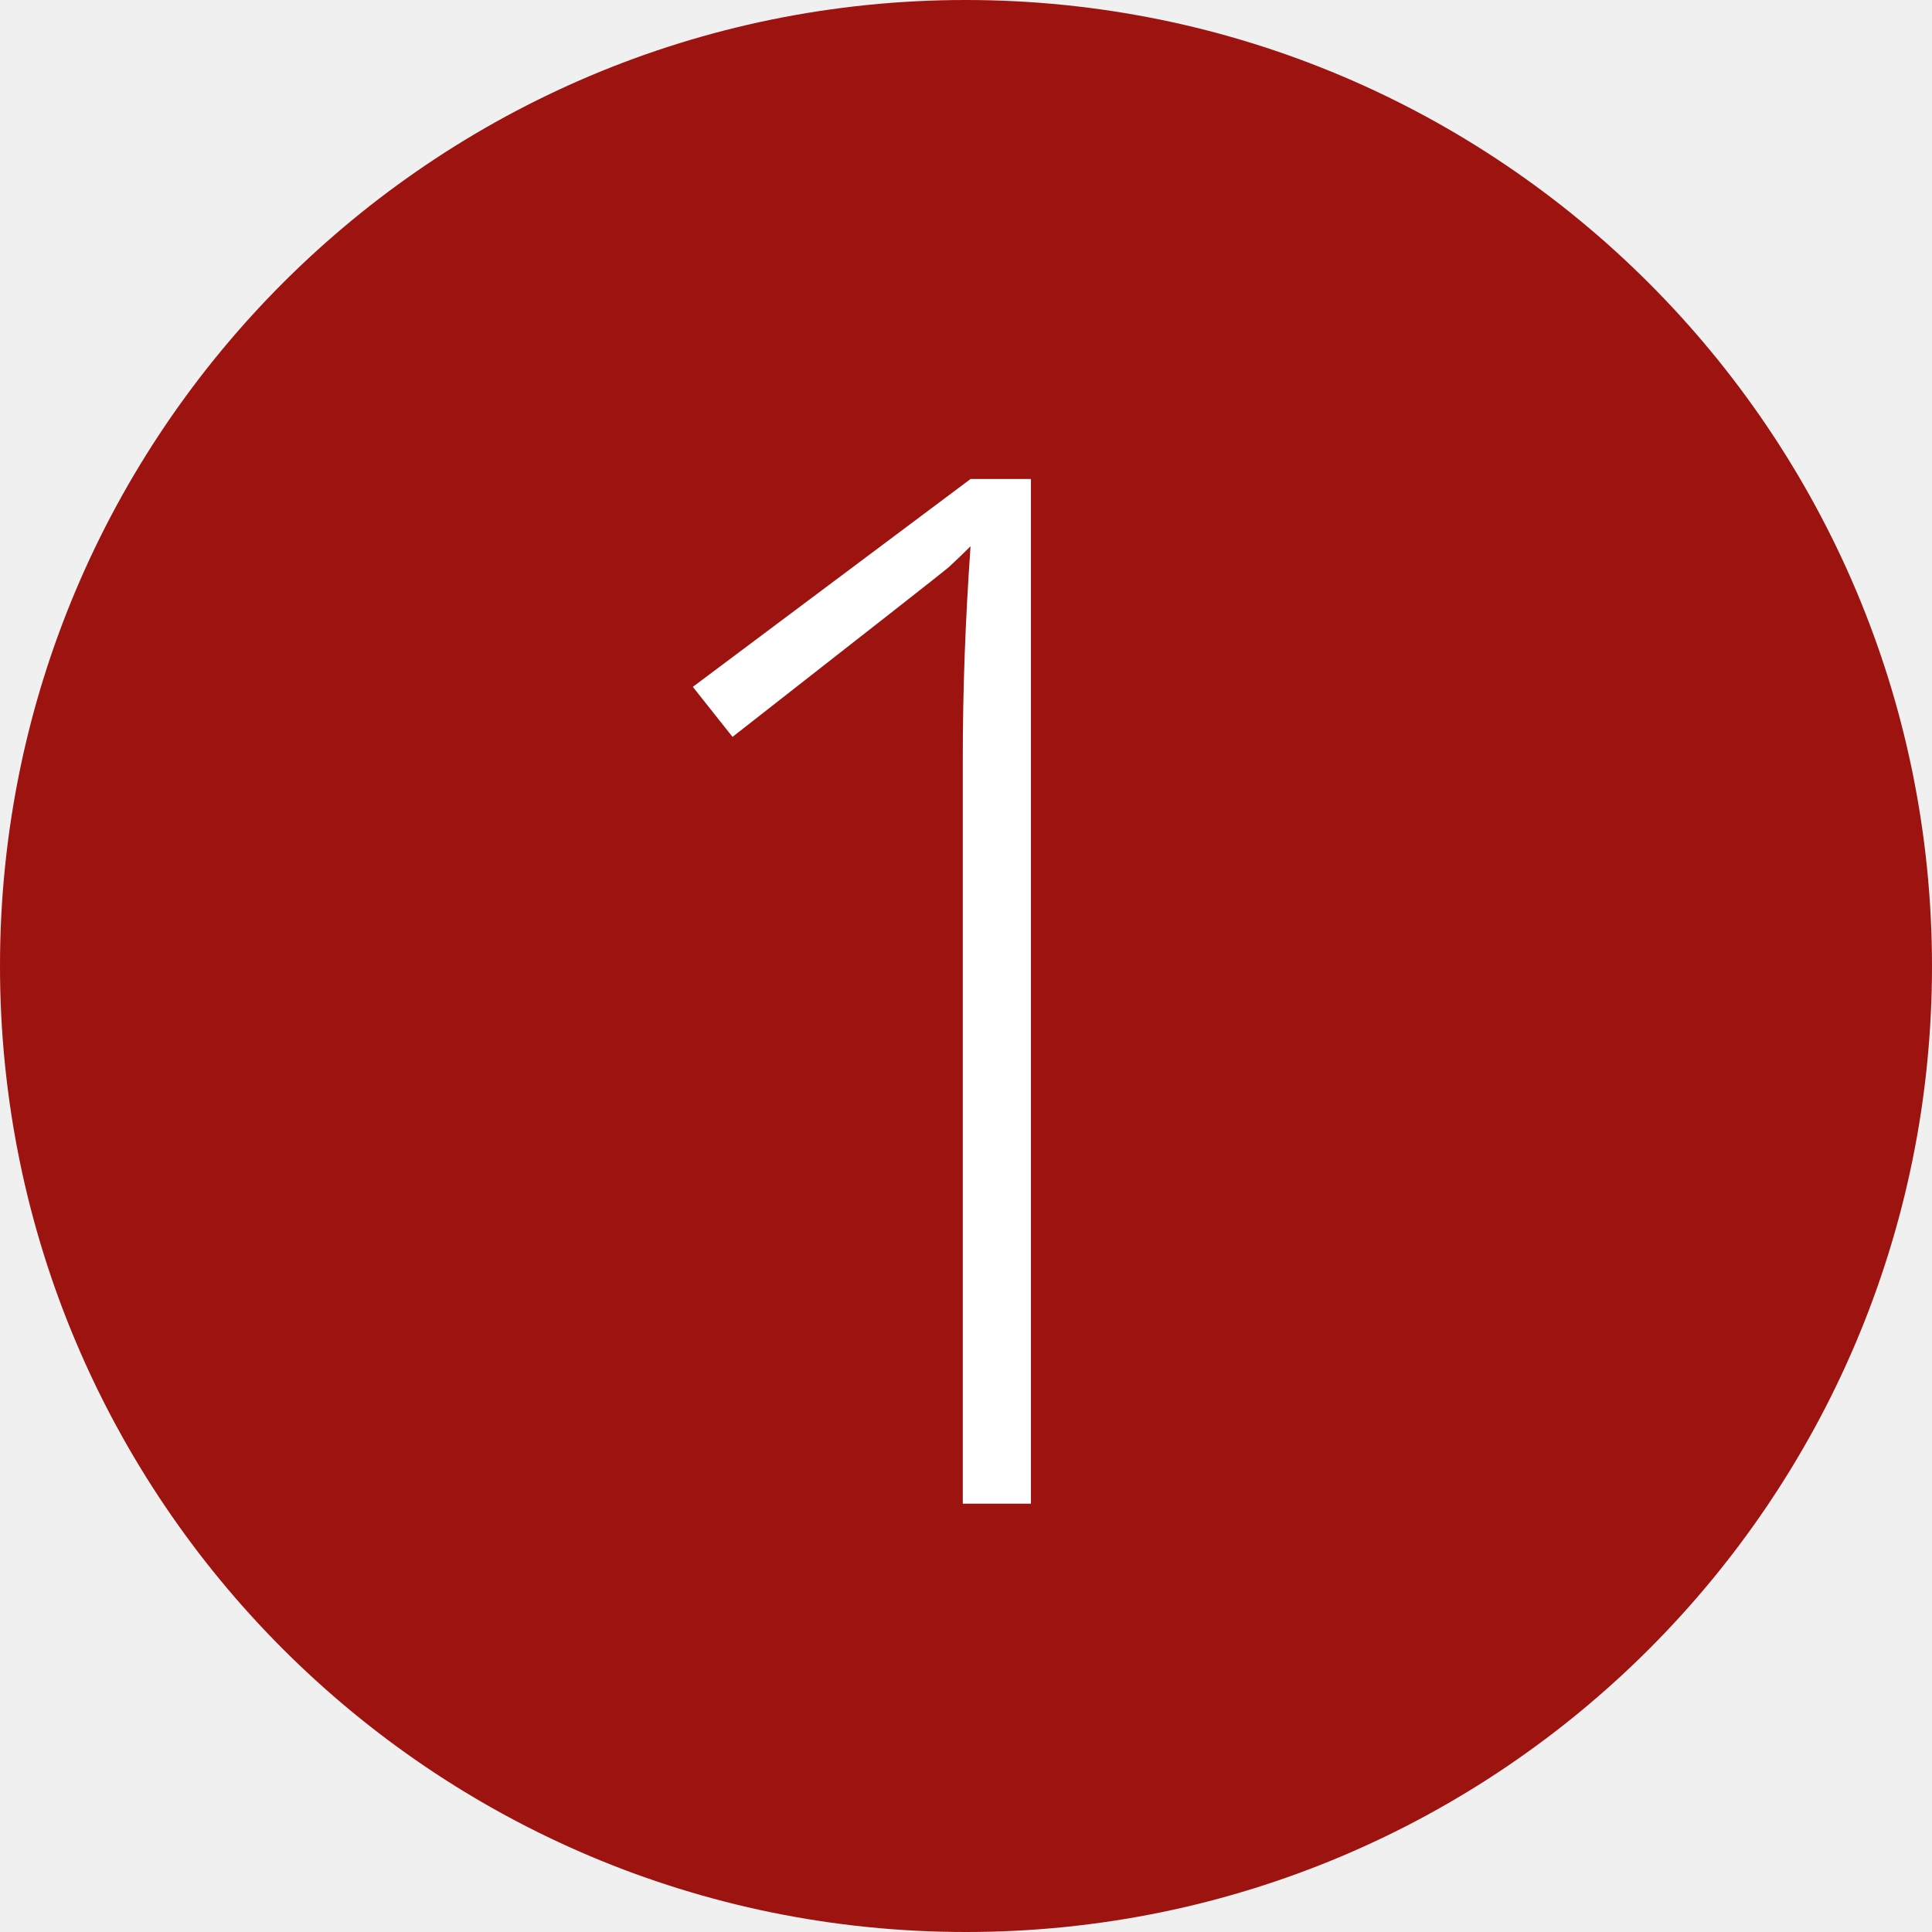
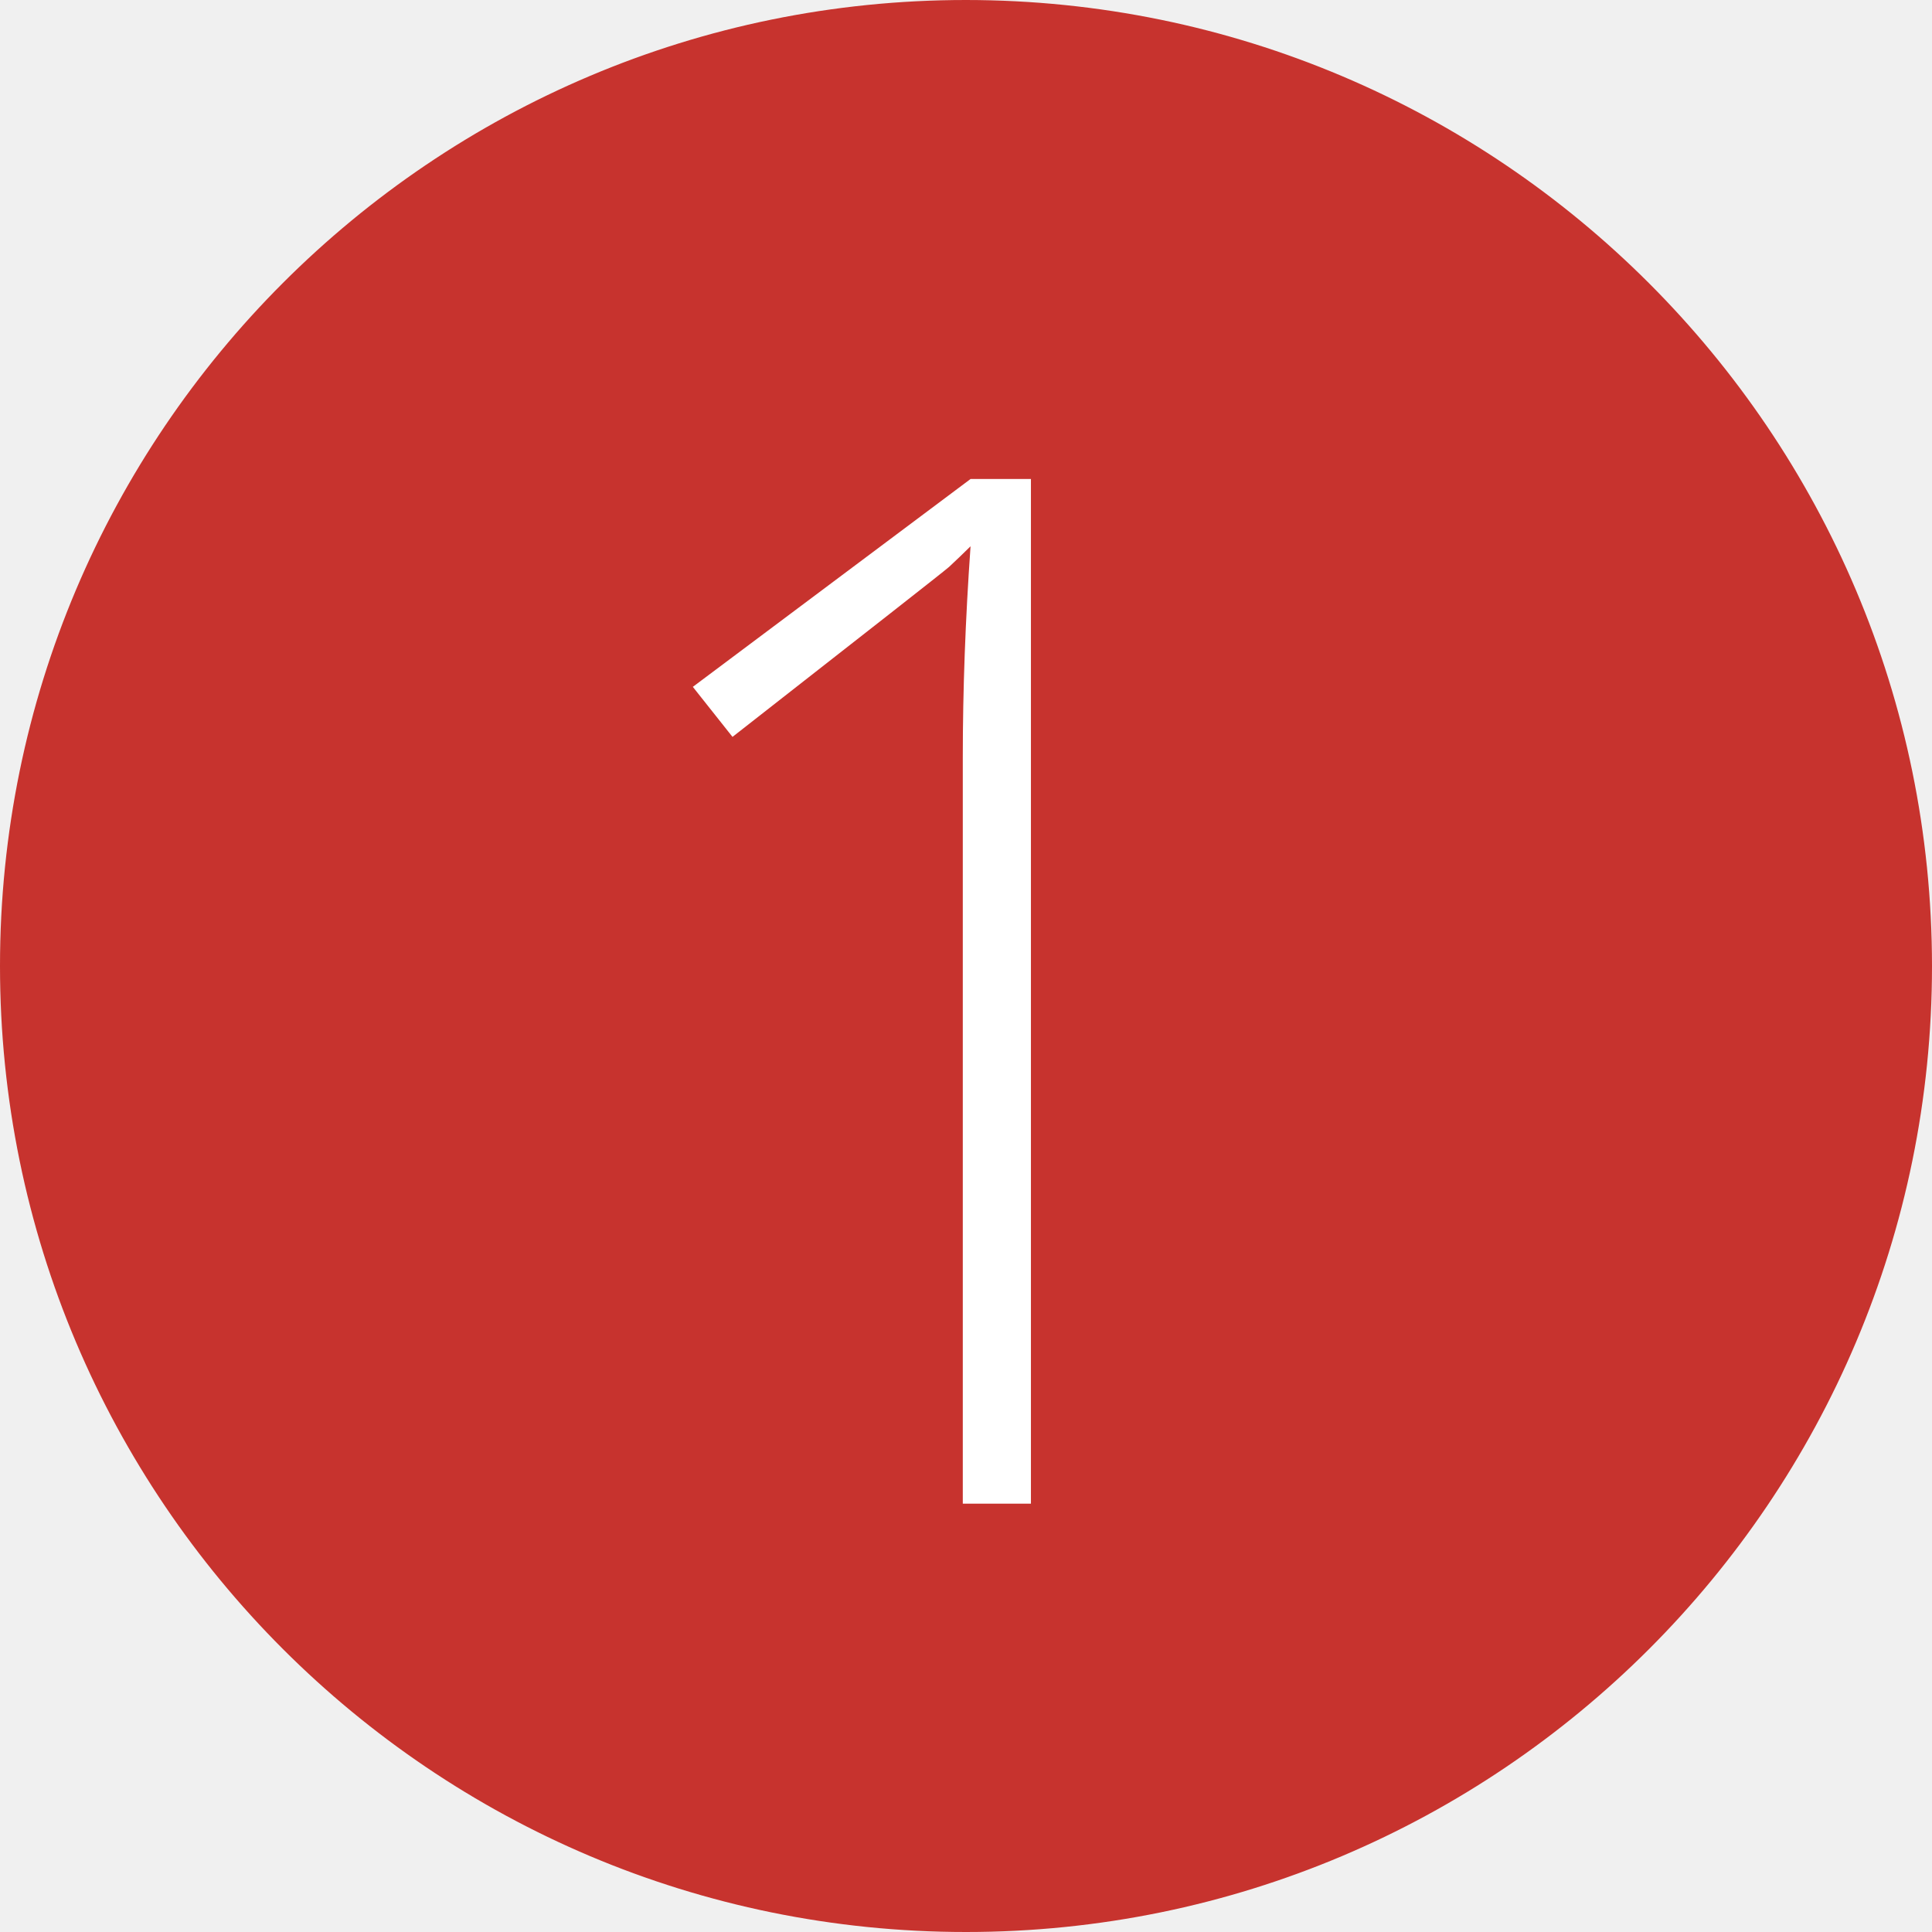
<svg xmlns="http://www.w3.org/2000/svg" id="Layer_1" data-name="Layer 1" viewBox="0 0 35 35">
  <defs>
-     <style>.cls-1{fill:#9c1310;}.cls-2{font-size:26px;fill:#fff;font-family:OpenSans-Light, Open Sans;font-weight:300;}</style>
+     <style>.cls-1{fill:#c7332e;}.cls-2{font-size:26px;fill:#fff;font-family:OpenSans-Light, Open Sans;font-weight:300;}</style>
  </defs>
  <circle class="cls-1" cx="17.5" cy="17.5" r="17" />
  <path class="cls-1" d="M17.5,1A16.5,16.5,0,1,1,1,17.5,16.52,16.52,0,0,1,17.5,1m0-1A17.5,17.5,0,1,0,35,17.5,17.51,17.51,0,0,0,17.5,0Z" />
  <text class="cls-2" transform="translate(10.02 27.24)">1</text>
</svg>
